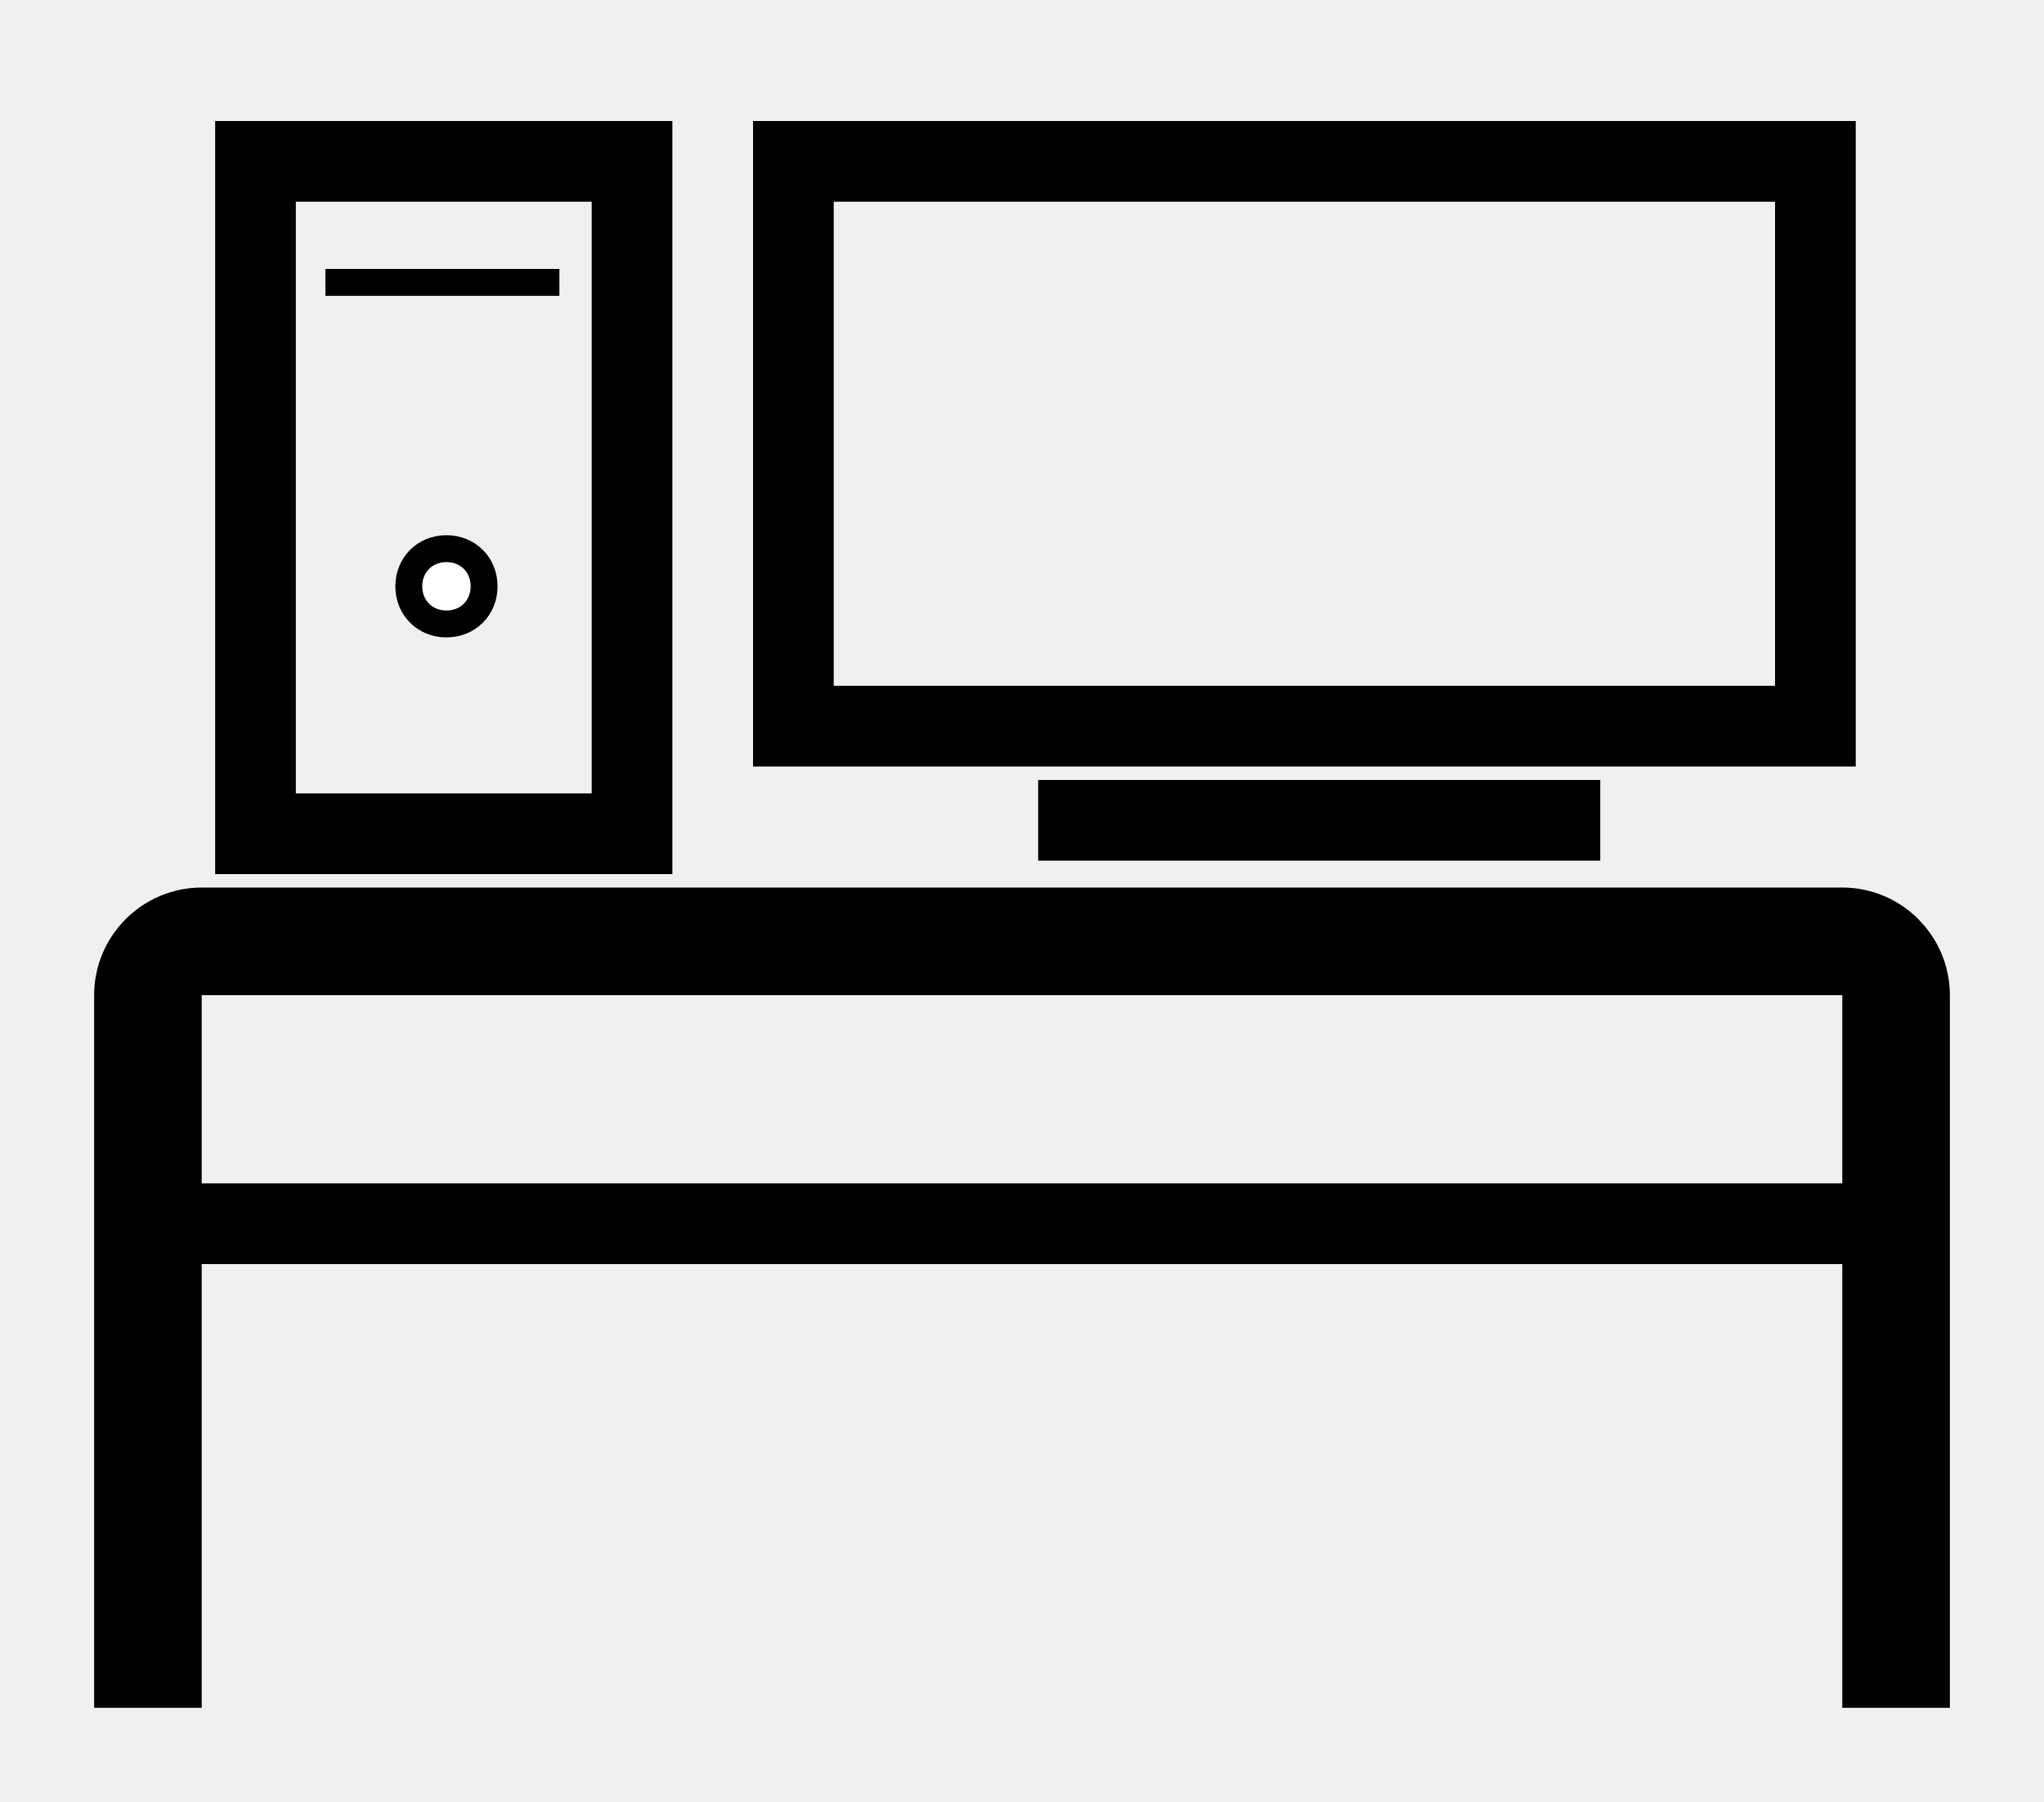
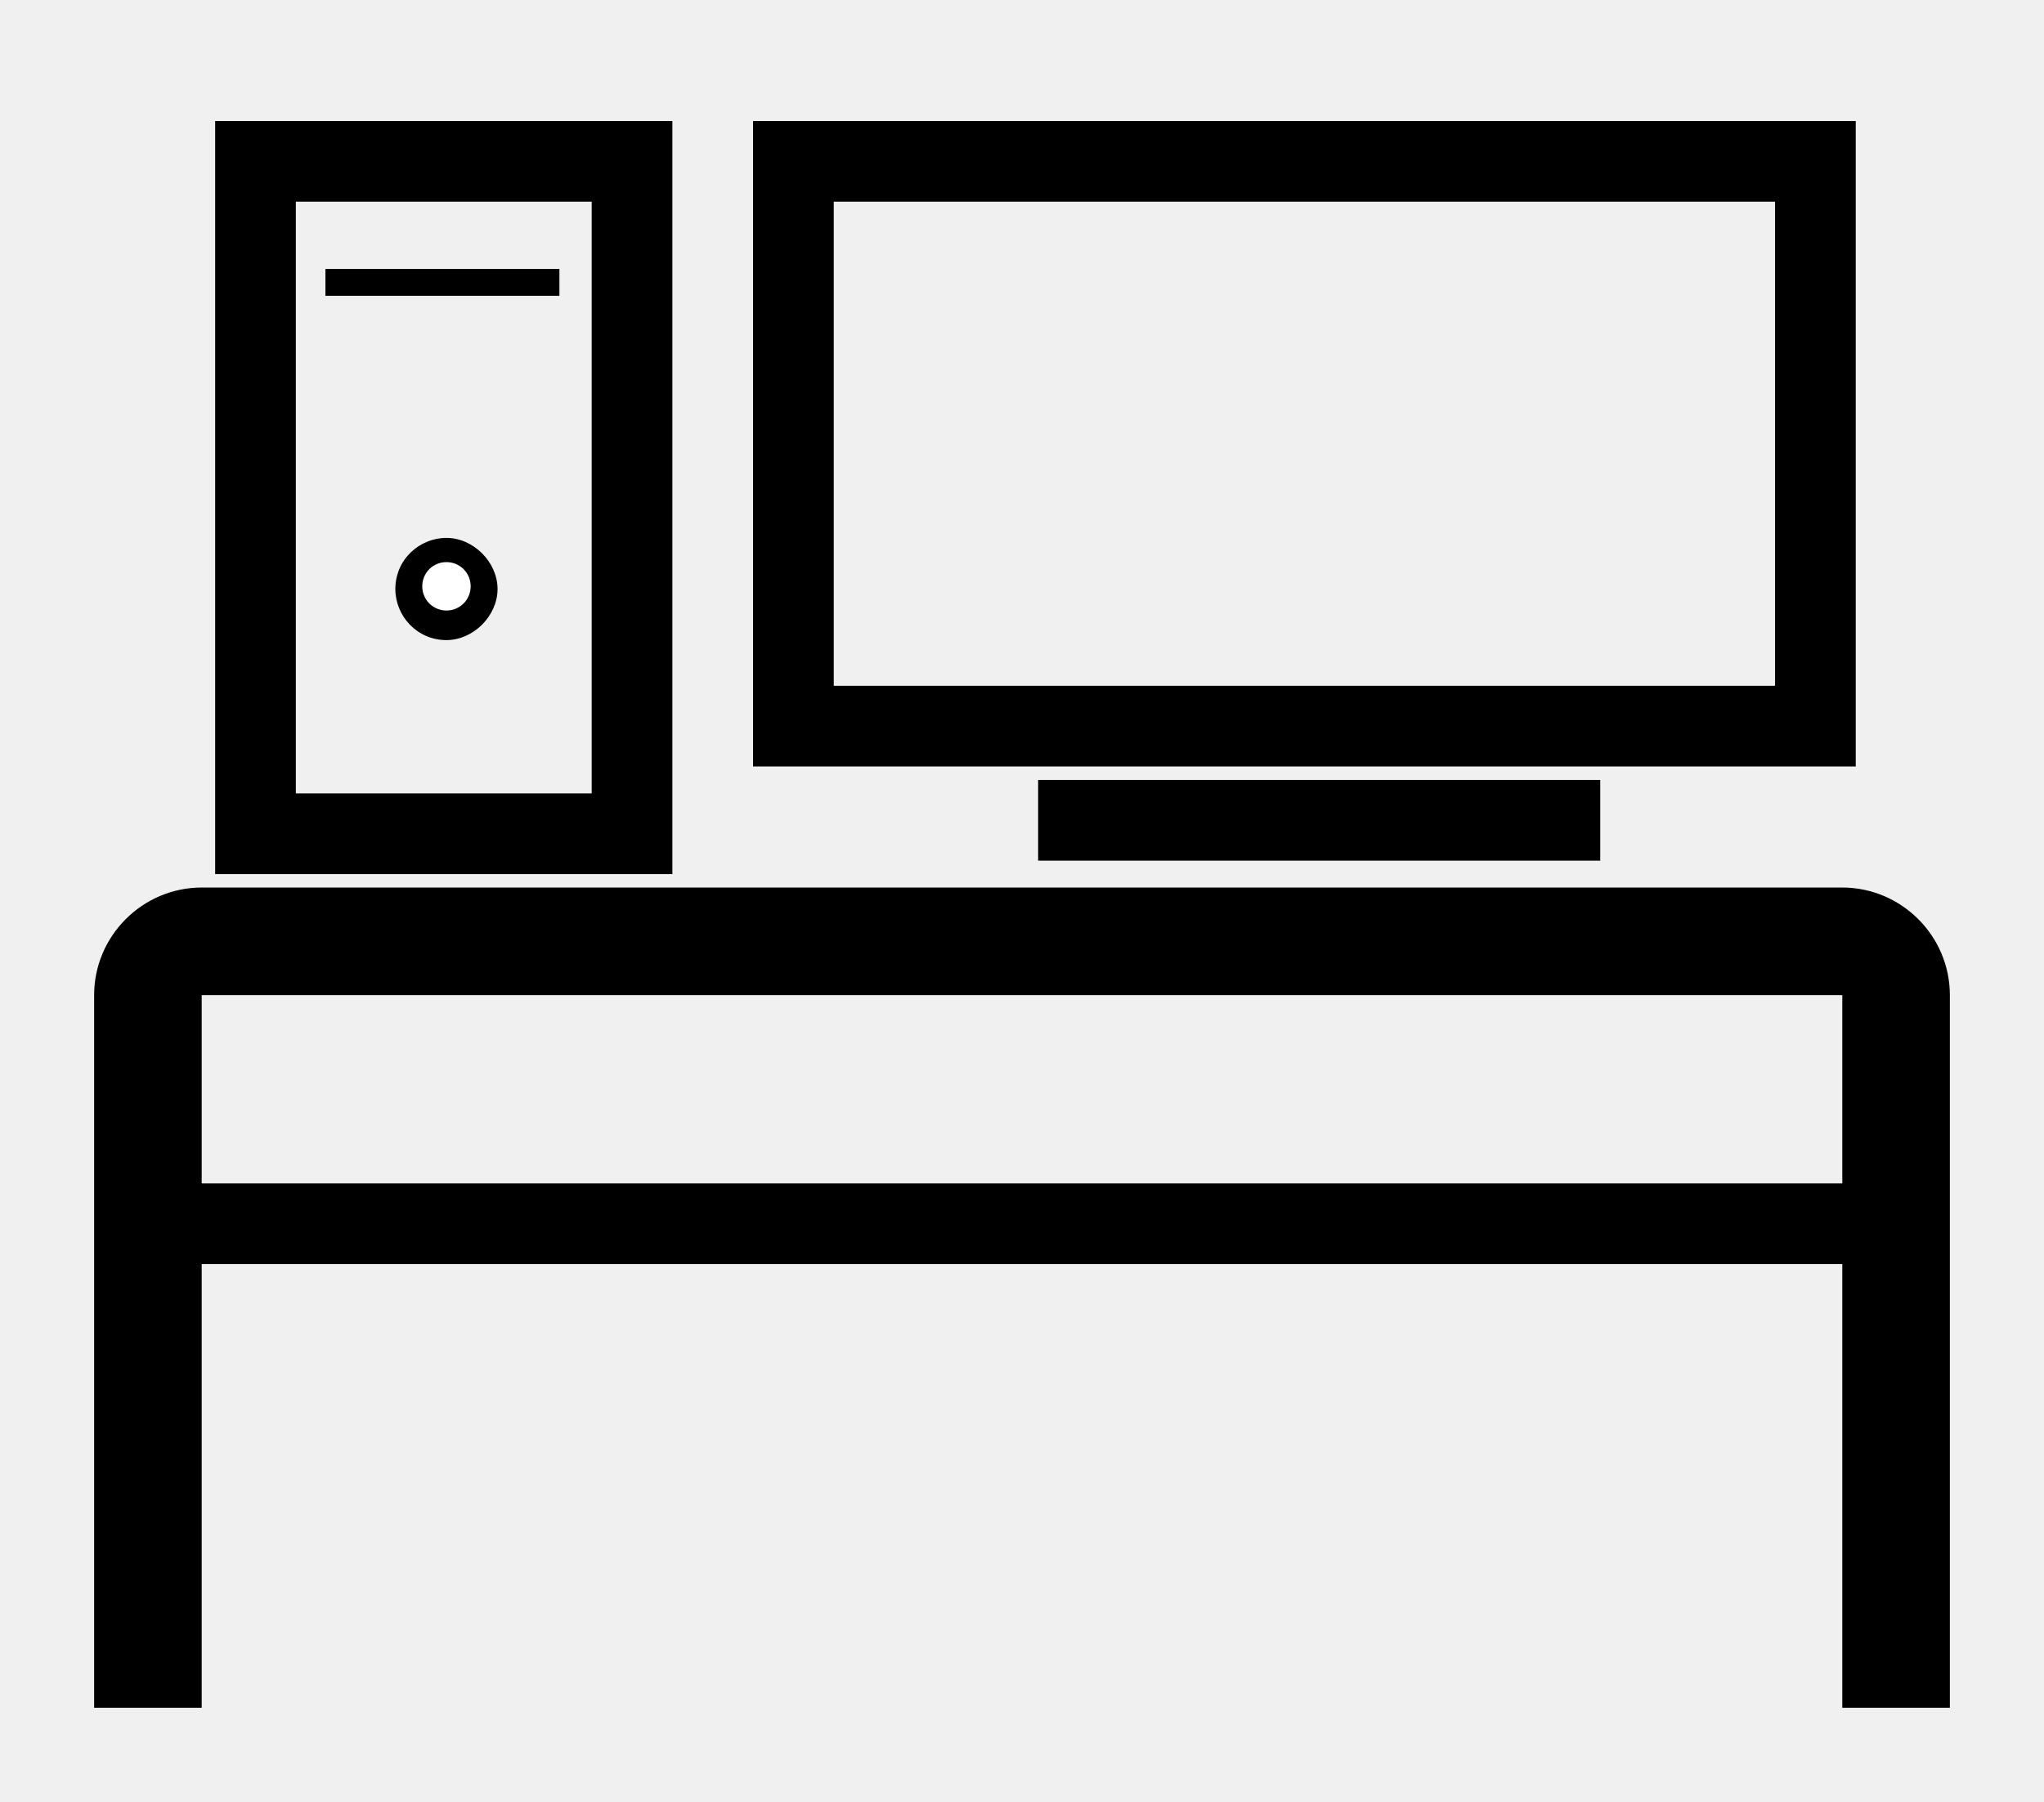
<svg xmlns="http://www.w3.org/2000/svg" version="1.1" id="Layer_1" x="0px" y="0px" viewBox="0 0 76 67" style="enable-background:new 0 0 76 67;" xml:space="preserve">
  <style type="text/css">
- 	.st0{fill:none;stroke:#000000;stroke-width:4;stroke-linecap:square;stroke-miterlimit:10;}
- 	.st1{fill:#FFFFFF;stroke:#000000;stroke-miterlimit:10;}
- 	.st2{fill:none;stroke:#000000;stroke-width:3;stroke-linecap:square;stroke-miterlimit:10;}
- 	.st3{fill:none;stroke:#000000;stroke-miterlimit:10;}
+ 	.st0{fill:#FFFFFF;}
</style>
  <g>
    <g>
-       <path class="st0" d="M70.5,61.5V37c0-1.1-0.9-2-2-2h-61c-1.1,0-2,0.9-2,2v24.5" />
-     </g>
-     <path class="st1" d="M18,21.8c0,0.8-0.6,1.4-1.4,1.4c-0.8,0-1.4-0.6-1.4-1.4c0-0.8,0.6-1.4,1.4-1.4C17.4,20.4,18,21,18,21.8z" />
-     <g>
-       <line class="st2" x1="69.1" y1="45.5" x2="7" y2="45.5" />
+       <path d="M72.5,63.5h-4V37h-61v26.5h-4V37c0-2.2,1.8-4,4-4h61c2.2,0,4,1.8,4,4V63.5z" />
    </g>
    <g>
-       <line class="st2" x1="58" y1="30.5" x2="40.1" y2="30.5" />
+       <path class="st0" d="M18,21.8c0,0.8-0.6,1.4-1.4,1.4c-0.8,0-1.4-0.6-1.4-1.4c0-0.8,0.6-1.4,1.4-1.4C17.4,20.4,18,21,18,21.8z" />
+       <path d="M16.6,23.8c-1.1,0-1.9-0.9-1.9-1.9c0-1.1,0.9-1.9,1.9-1.9s1.9,0.9,1.9,1.9C18.5,22.9,17.6,23.8,16.6,23.8z M16.6,20.9    c-0.5,0-0.9,0.4-0.9,0.9c0,0.5,0.4,0.9,0.9,0.9s0.9-0.4,0.9-0.9C17.5,21.3,17.1,20.9,16.6,20.9z" />
    </g>
    <g>
-       <line class="st3" x1="20.8" y1="10.5" x2="12.1" y2="10.5" />
+       <rect x="5.5" y="44" width="65.1" height="3" />
    </g>
-     <rect x="29.5" y="6" class="st2" width="38" height="21" />
-     <rect x="9.5" y="6" class="st2" width="14" height="25" />
+     <g>
+       <rect x="38.6" y="29" width="20.9" height="3" />
+     </g>
+     <g>
+       <rect x="12.1" y="10" width="8.7" height="1" />
+     </g>
+     <g>
+       <path d="M69,28.5H28v-24h41V28.5z M31,25.5h35v-18H31V25.5z" />
+     </g>
+     <g>
+       <path d="M25,32.5H8v-28h17V32.5z M11,29.5h11v-22H11V29.5z" />
+     </g>
  </g>
</svg>
